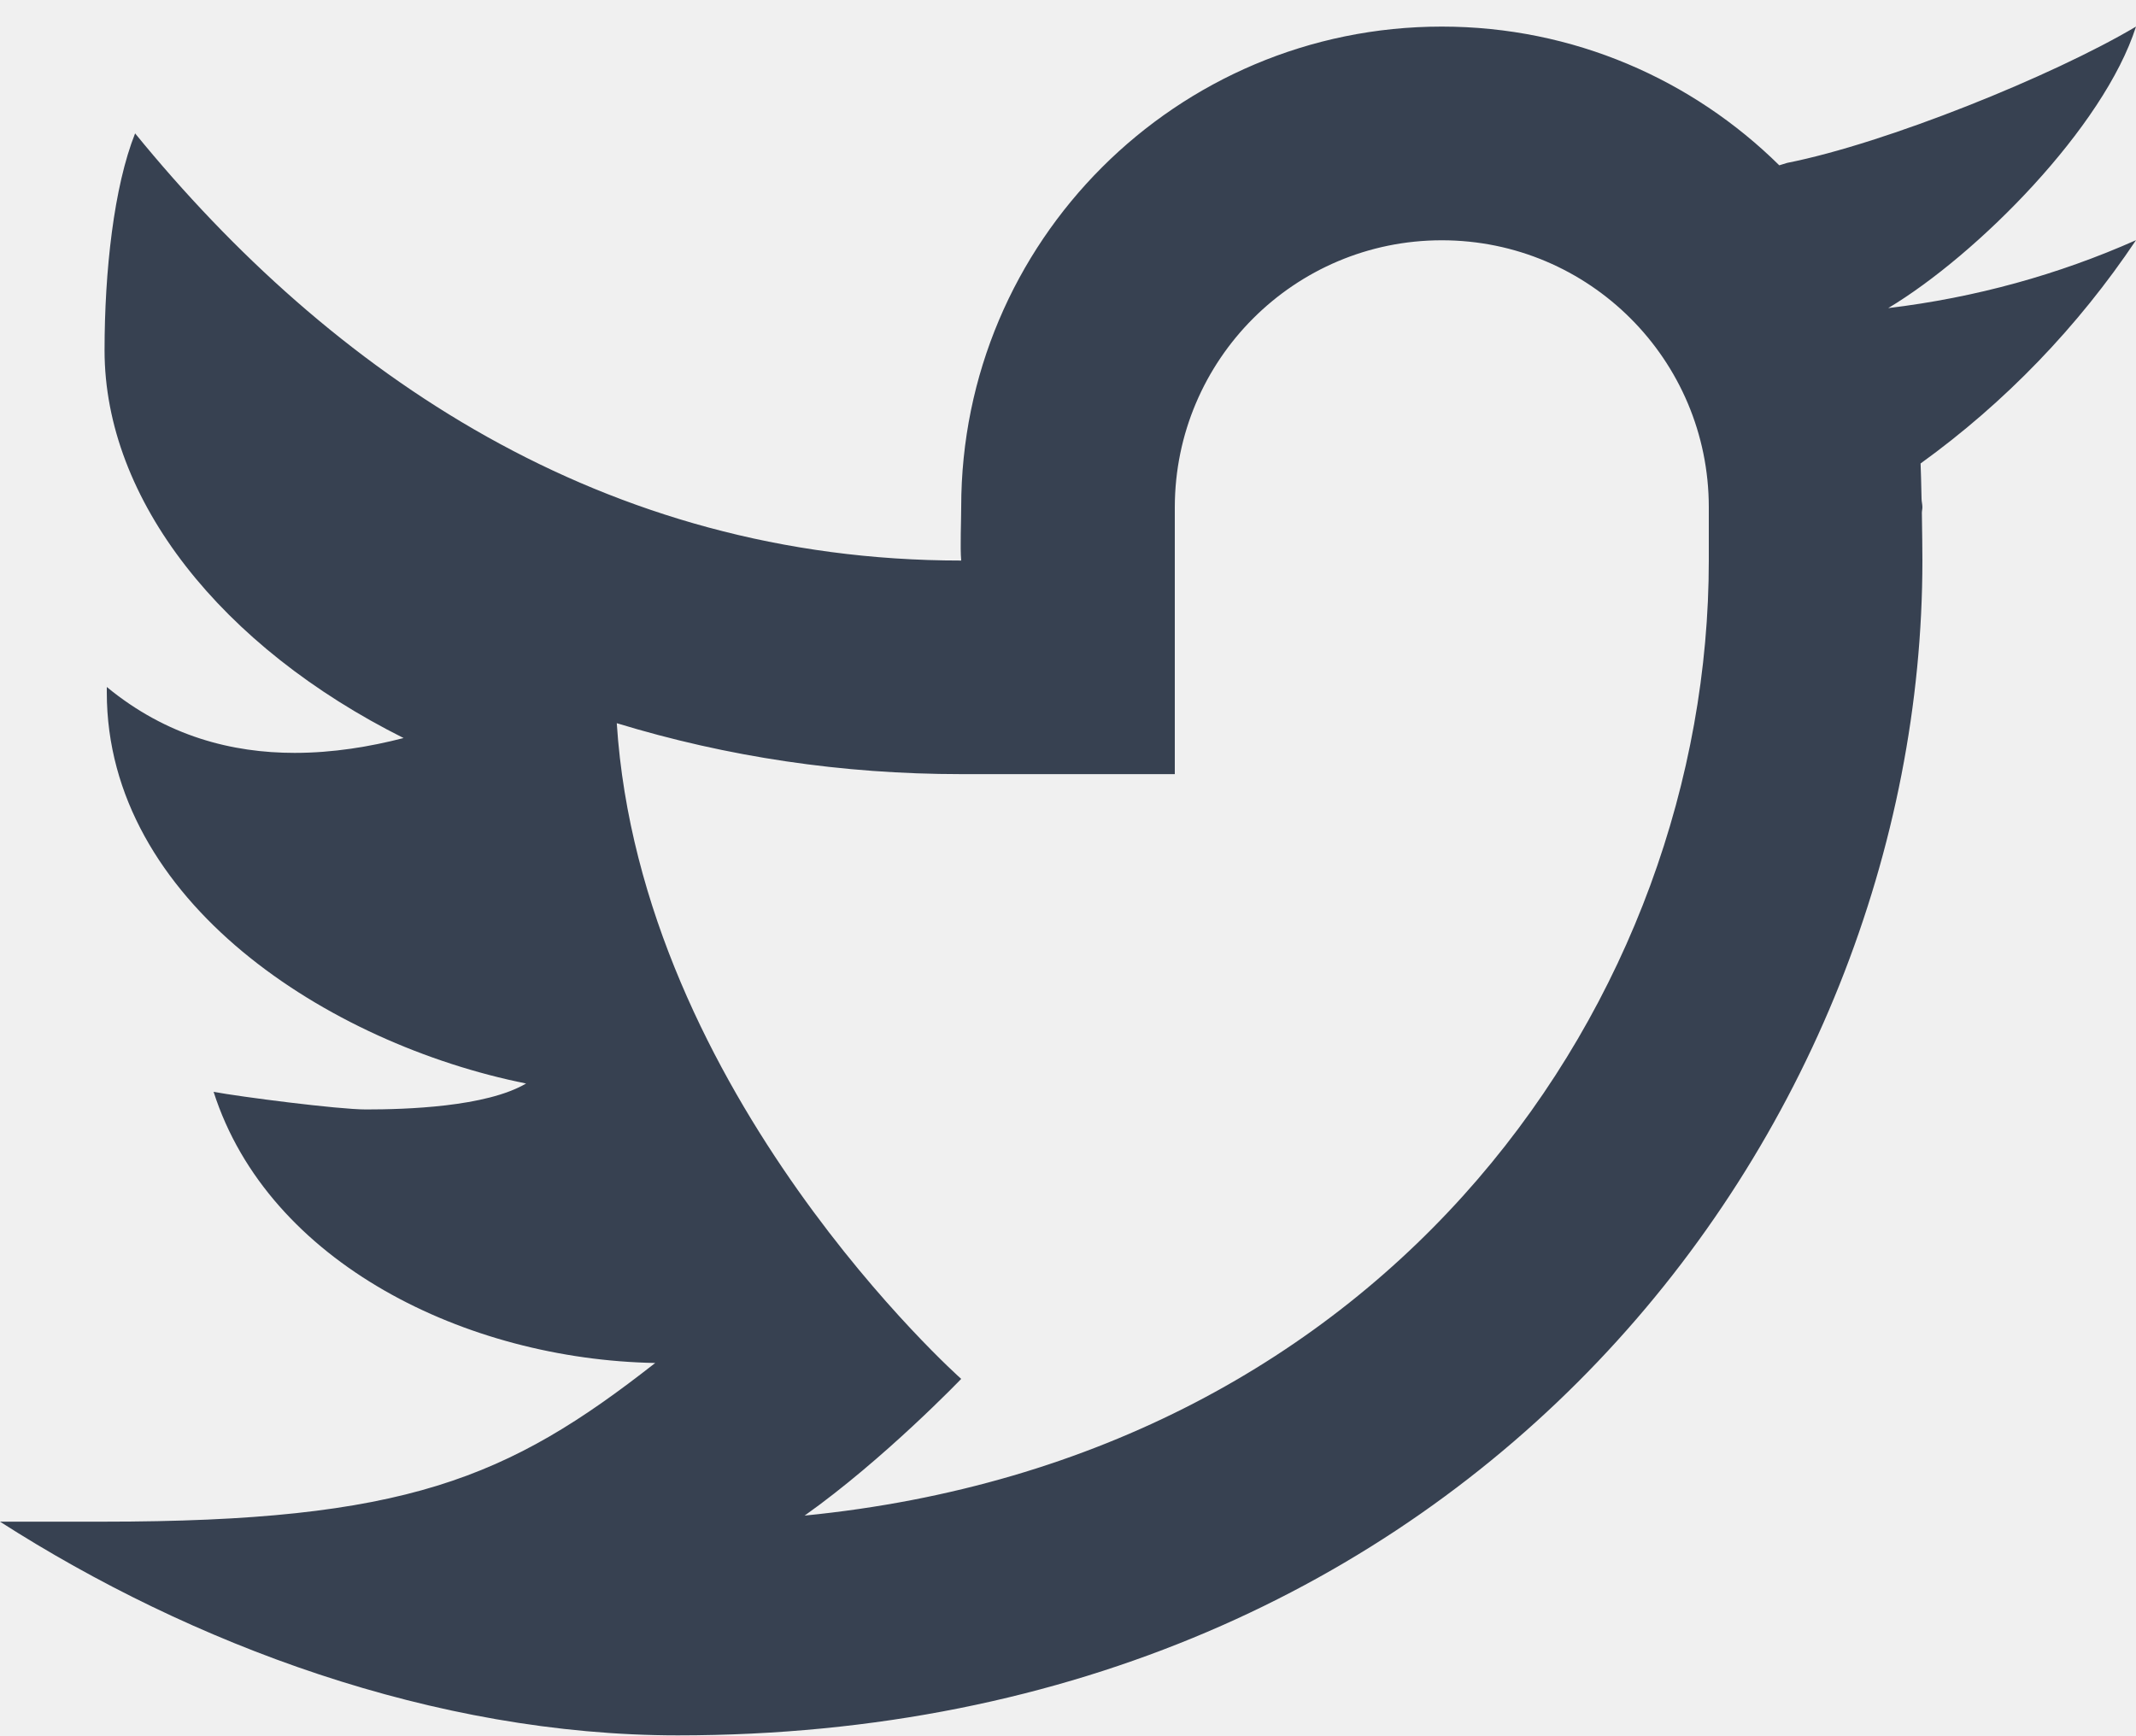
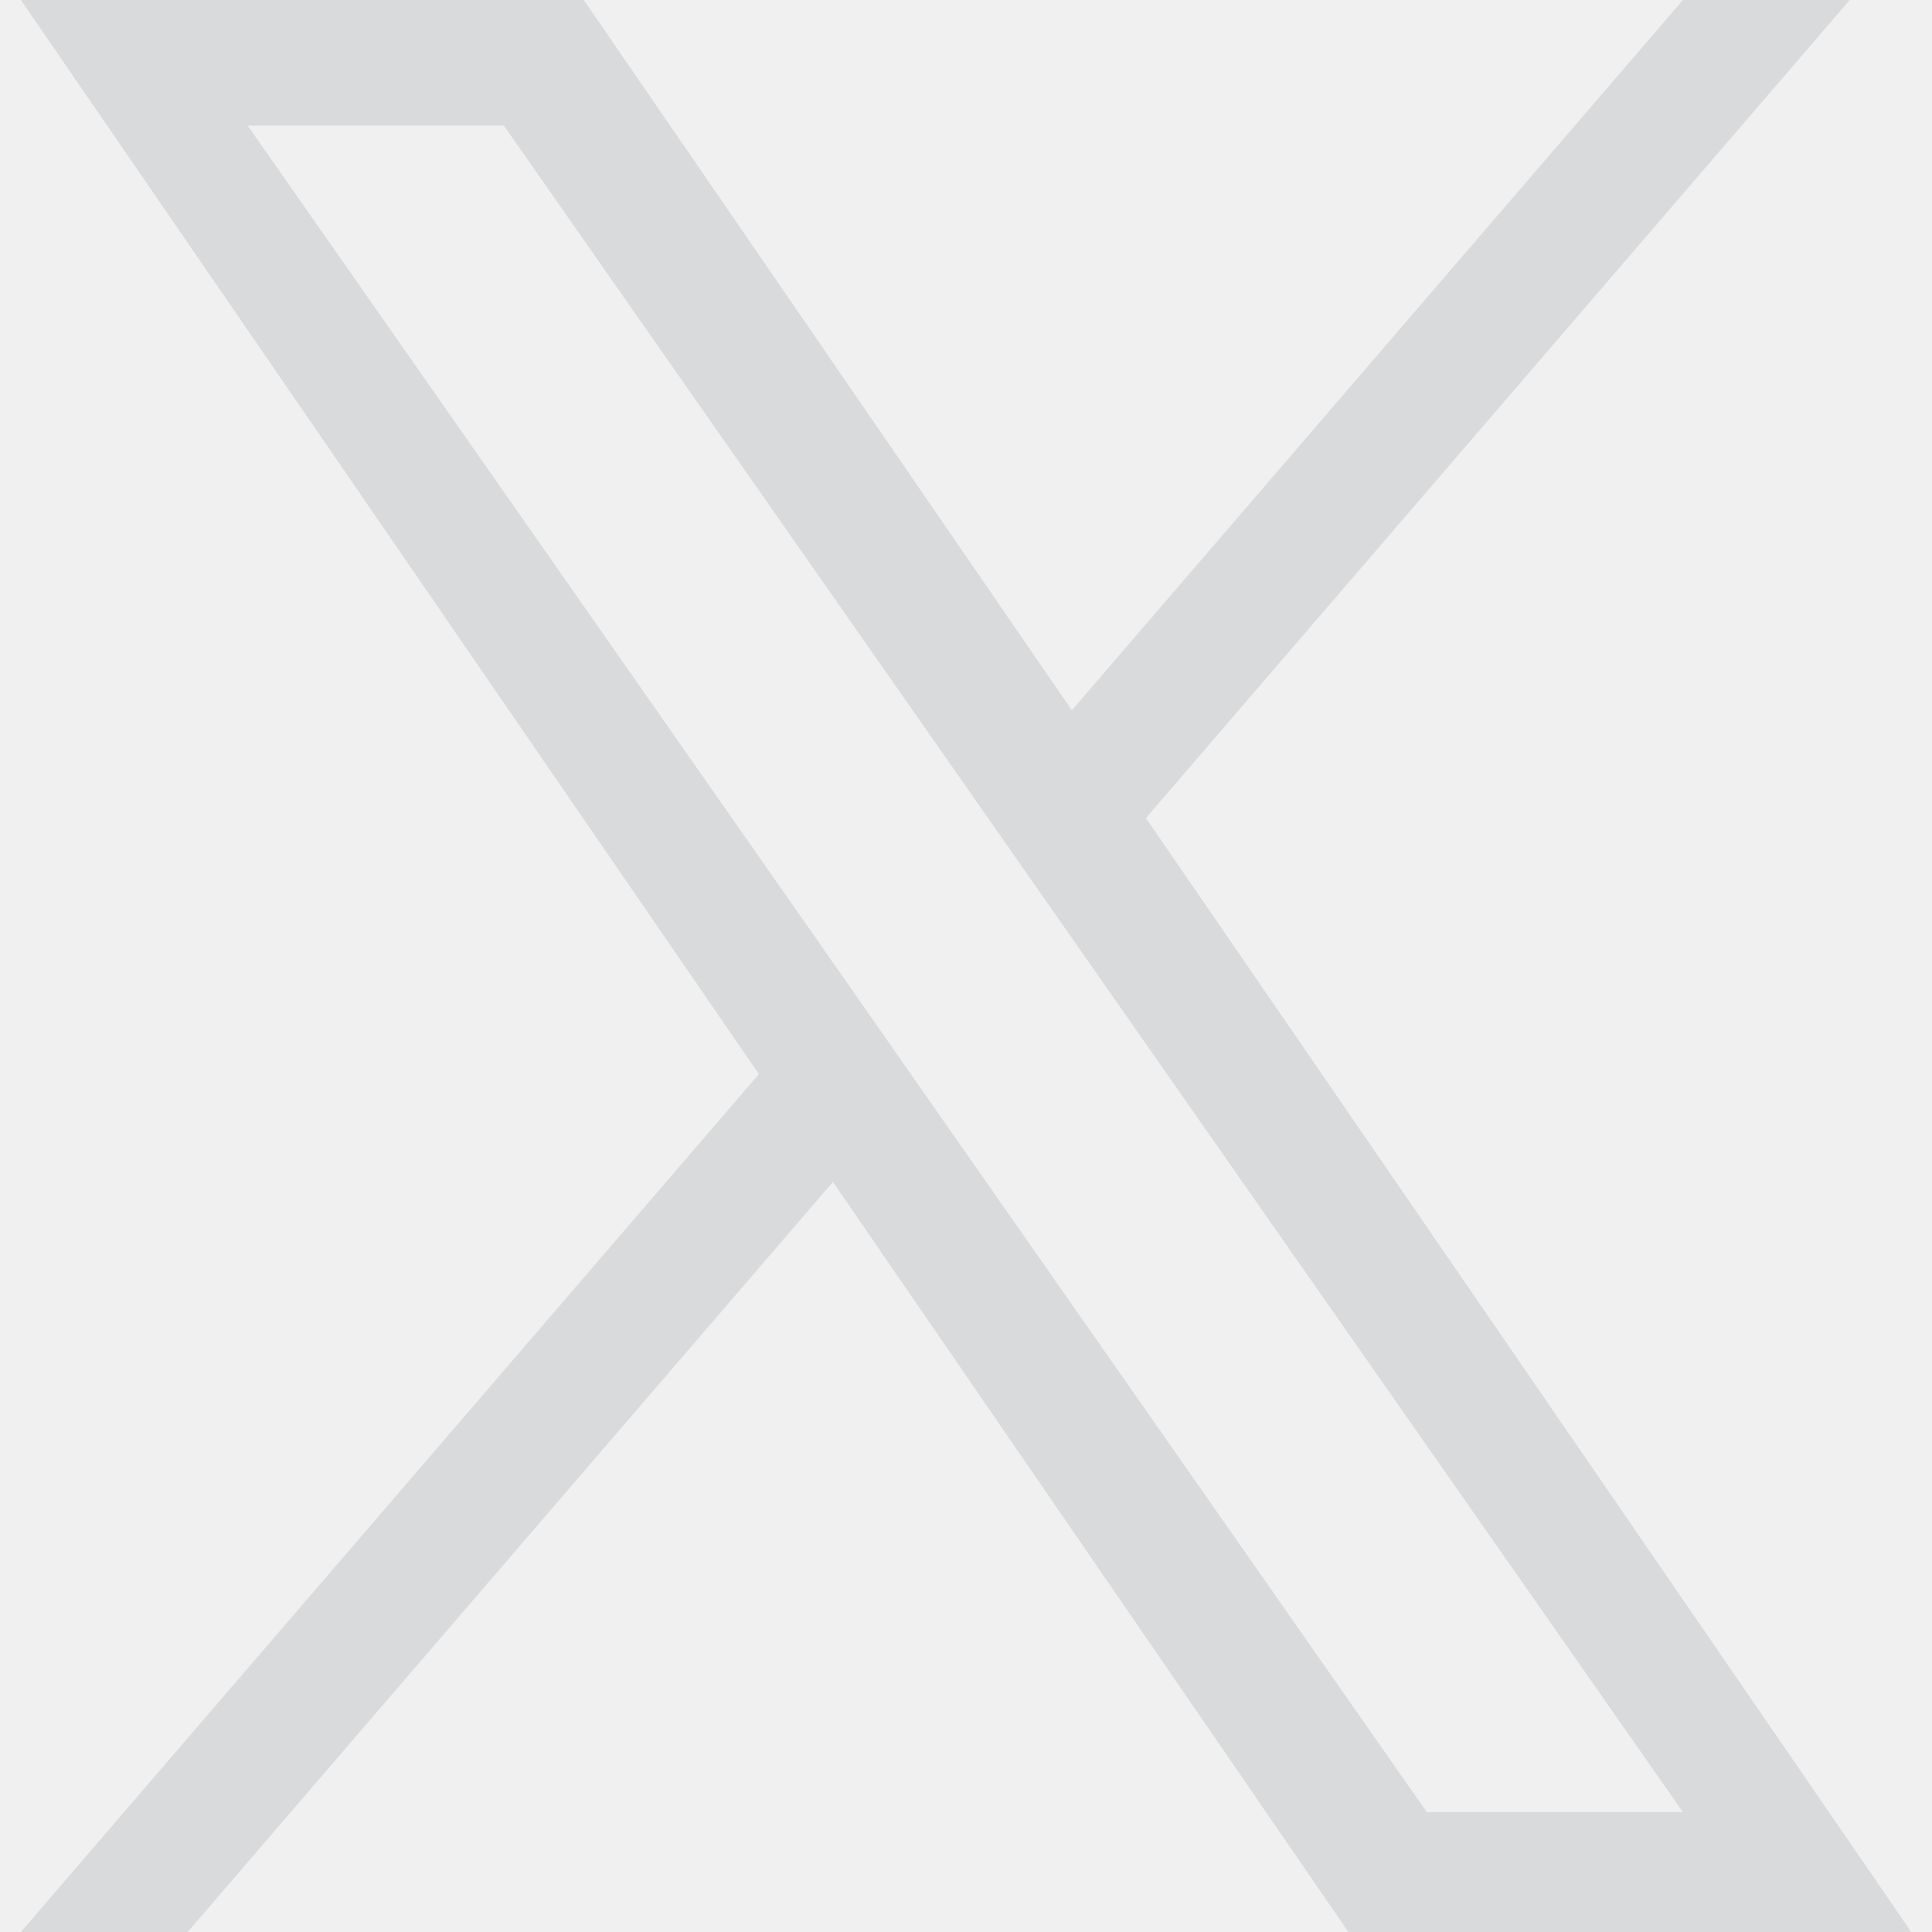
- <svg xmlns="http://www.w3.org/2000/svg" width="80" height="65" viewBox="0 0 80 65" fill="none">
-   <path d="M80 0.996C76.88 2.848 70.62 5.372 66.94 6.1C66.832 6.128 66.744 6.164 66.64 6.192C63.388 2.984 58.932 0.996 54 0.996C44.06 0.996 36 9.056 36 18.996C36 19.52 35.956 20.484 36 20.996C22.588 20.996 12.38 13.972 5.06 4.996C4.264 6.996 3.916 10.156 3.916 13.124C3.916 18.728 8.296 24.232 15.116 27.644C13.86 27.968 12.476 28.2 11.036 28.2C8.712 28.2 6.252 27.588 4 25.732C4 25.8 4 25.864 4 25.936C4 33.768 12.312 39.1 19.704 40.584C18.204 41.468 15.18 41.556 13.704 41.556C12.664 41.556 8.984 41.08 8 40.896C10.056 47.316 17.472 50.924 24.54 51.052C19.012 55.388 15.176 56.996 3.856 56.996H0C7.152 61.58 16.26 65 25.388 65C55.108 65 72 42.348 72 20.996C72 20.652 71.992 19.932 71.98 19.208C71.98 19.136 72 19.068 72 18.996C72 18.888 71.968 18.784 71.968 18.676C71.956 18.132 71.944 17.624 71.932 17.36C75.092 15.08 77.832 12.236 80 8.996C77.1 10.284 73.988 11.148 70.72 11.54C74.056 9.54 78.796 4.772 80 0.996ZM64 20.996C64 37.316 52.172 54.592 30.136 56.768C33.12 54.652 36 51.648 36 51.648C36 51.648 24 41 23.1 27.088C27.24 28.352 31.552 28.996 36 28.996H44V18.996C44.008 13.476 48.48 9 54 9C59.524 9 64 13.476 64 19C64 19 64 20.68 64 20.996Z" fill="#374151" />
+ <svg xmlns="http://www.w3.org/2000/svg" width="25" height="25" viewBox="0 0 25 25" fill="none">
+   <g clip-path="url(#clip0_1233_249)">
+     <path d="M14.828 10.586L23.935 0H21.777L13.87 9.191L7.554 0H0.27L9.82 13.899L0.27 25H2.428L10.778 15.294L17.448 25H24.732L14.828 10.586H14.828ZM11.872 14.021L10.905 12.637L3.205 1.625H6.52L12.733 10.512L13.701 11.896L21.777 23.449H18.463L11.872 14.022V14.021Z" fill="#D9DADC" />
+   </g>
+   <defs>
+     <clipPath id="clip0_1233_249">
+       <rect width="25" height="25" fill="white" />
+     </clipPath>
+   </defs>
</svg>
